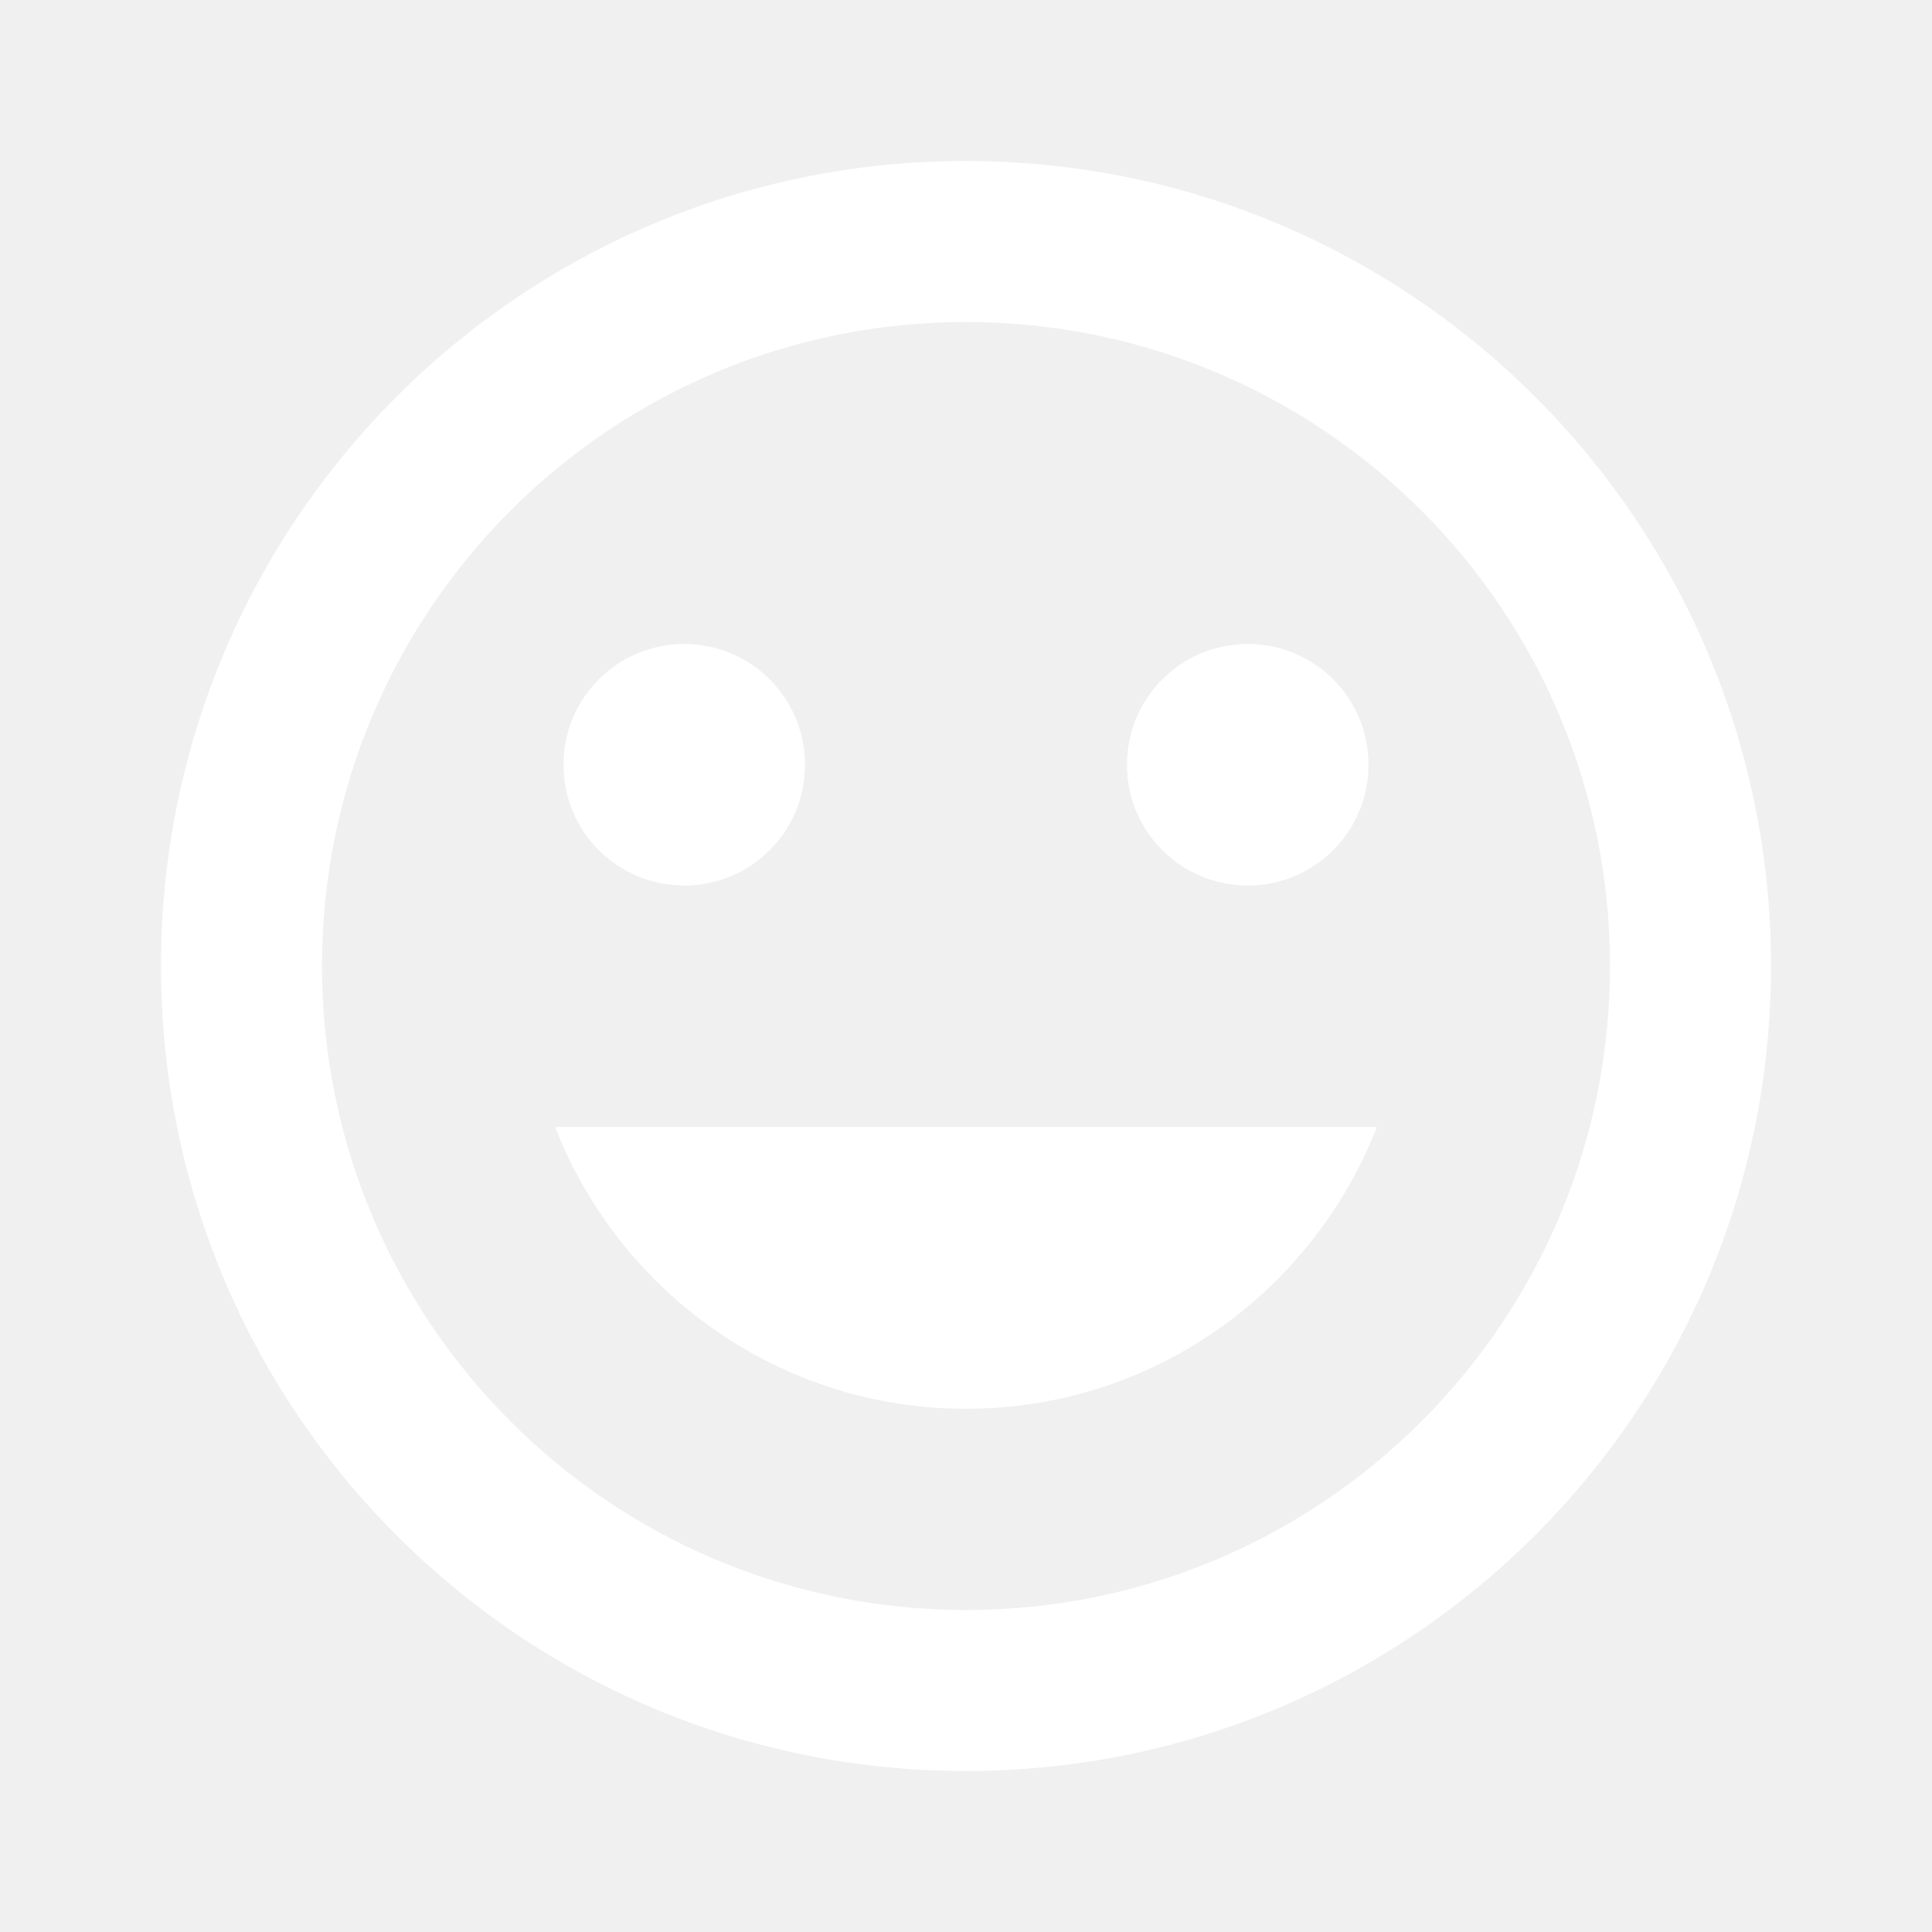
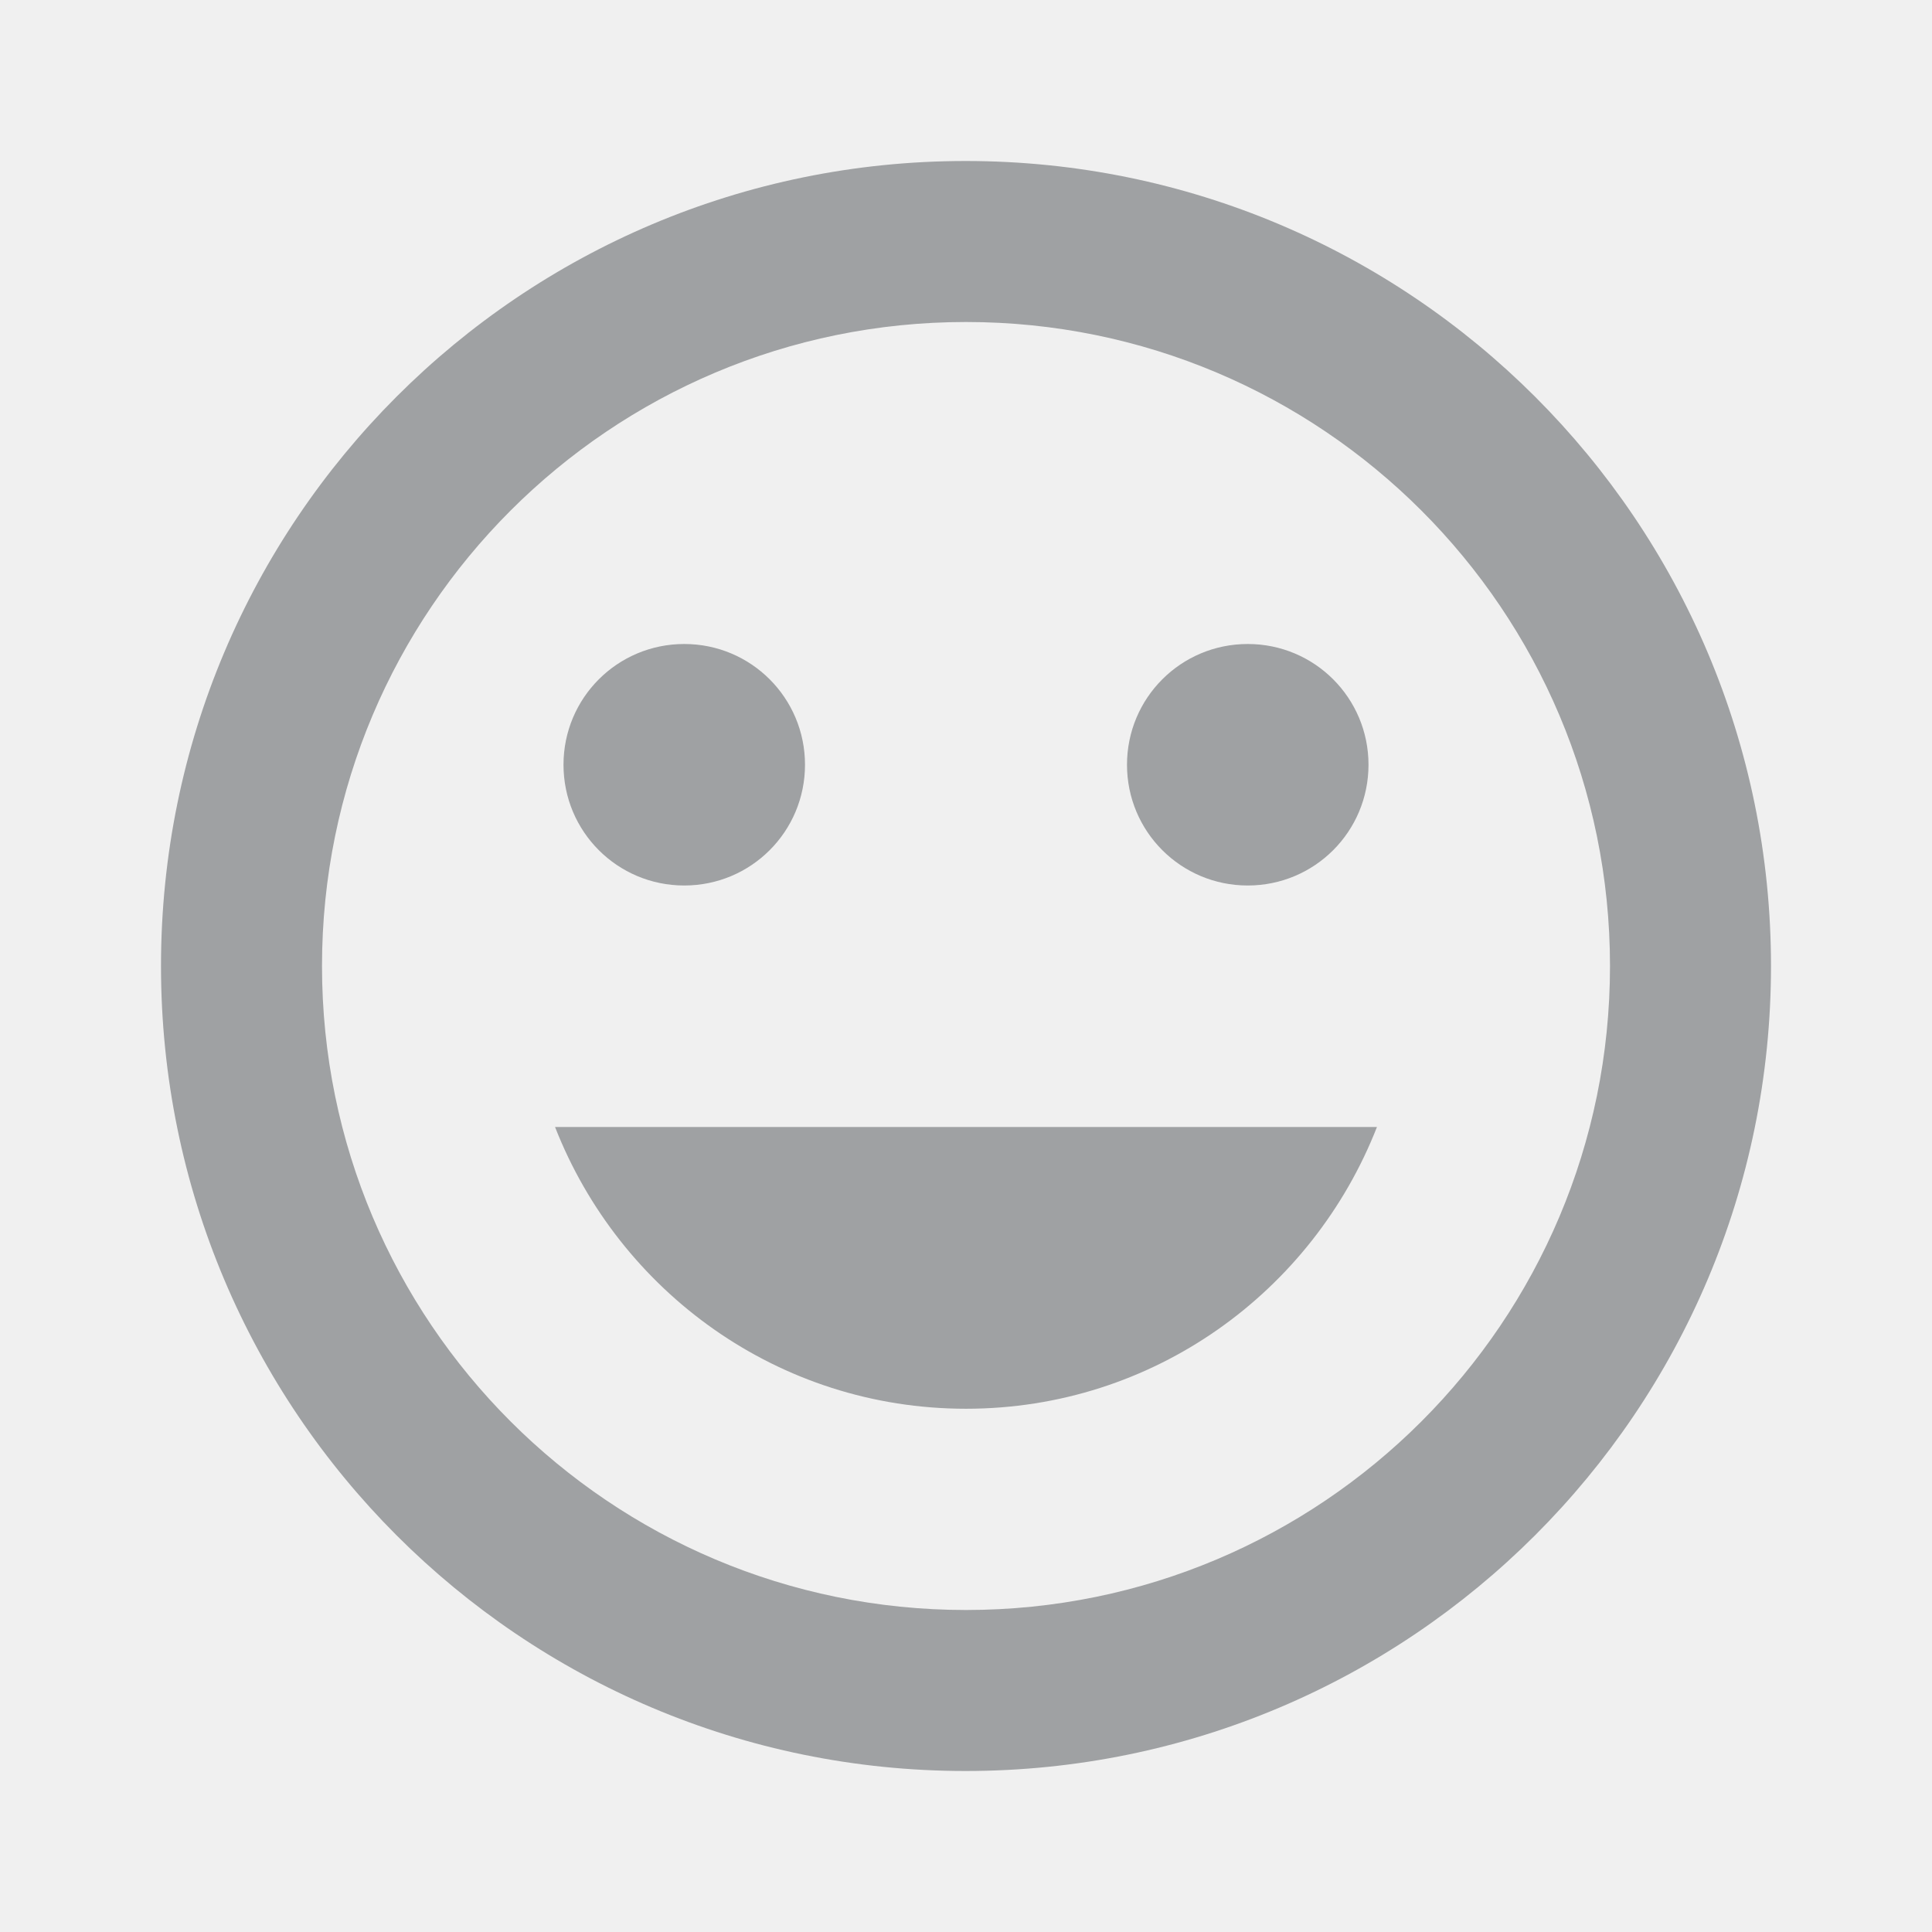
<svg xmlns="http://www.w3.org/2000/svg" width="48" height="48" viewBox="0 0 48 48">
-   <path fill="#ffffff" d="M23.99 4C12.94 4 4 12.95 4 24s8.94 20 19.99 20C35.04 44 44 35.05 44 24S35.04 4 23.99 4zM24 40c-8.84 0-16-7.16-16-16S15.16 8 24 8s16 7.16 16 16-7.16 16-16 16zm7-18c1.66 0 3-1.34 3-3s-1.34-3-3-3-3 1.34-3 3 1.34 3 3 3zm-14 0c1.66 0 3-1.34 3-3s-1.34-3-3-3-3 1.34-3 3 1.34 3 3 3zm7 13c4.66 0 8.61-2.91 10.21-7H13.79c1.6 4.09 5.55 7 10.21 7z" />
+   <path fill="#9fa1a3" d="M23.99 4C12.94 4 4 12.95 4 24s8.94 20 19.99 20C35.04 44 44 35.05 44 24S35.04 4 23.99 4zM24 40c-8.84 0-16-7.16-16-16S15.16 8 24 8s16 7.16 16 16-7.16 16-16 16zm7-18c1.66 0 3-1.34 3-3s-1.34-3-3-3-3 1.34-3 3 1.34 3 3 3zm-14 0c1.66 0 3-1.34 3-3s-1.34-3-3-3-3 1.34-3 3 1.34 3 3 3zm7 13c4.66 0 8.61-2.91 10.21-7H13.79c1.6 4.09 5.55 7 10.21 7z" />
</svg>
